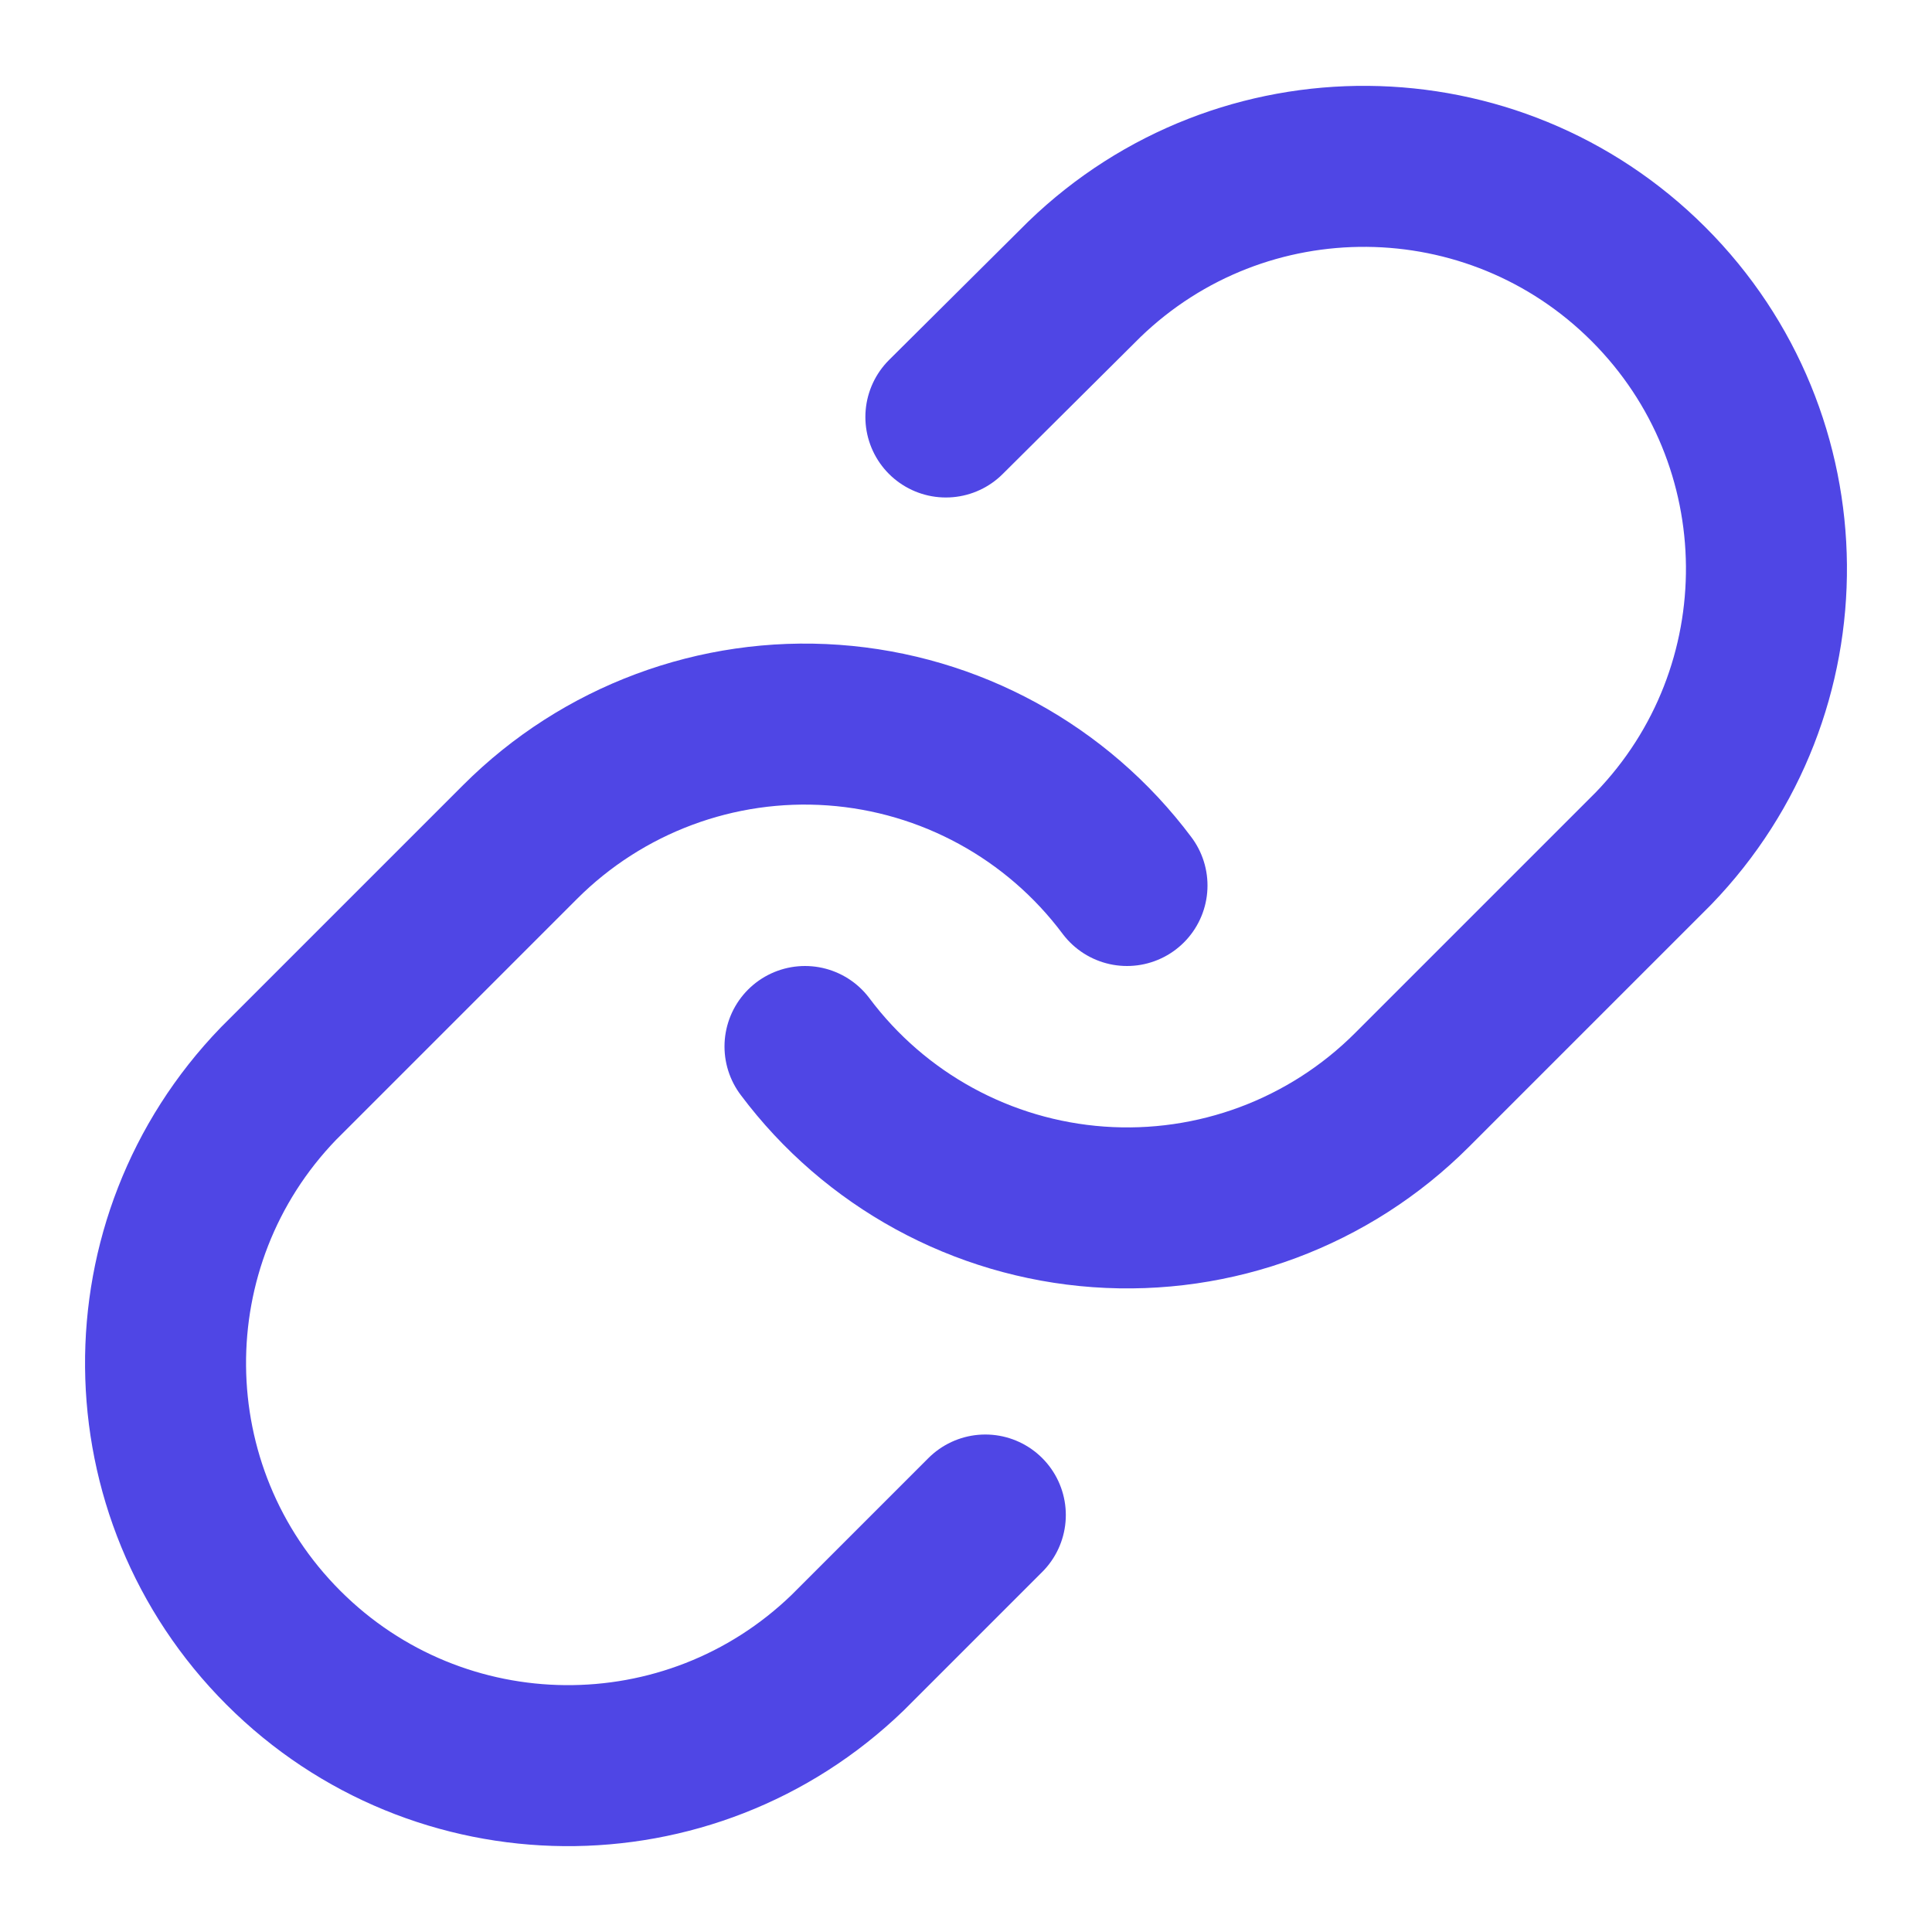
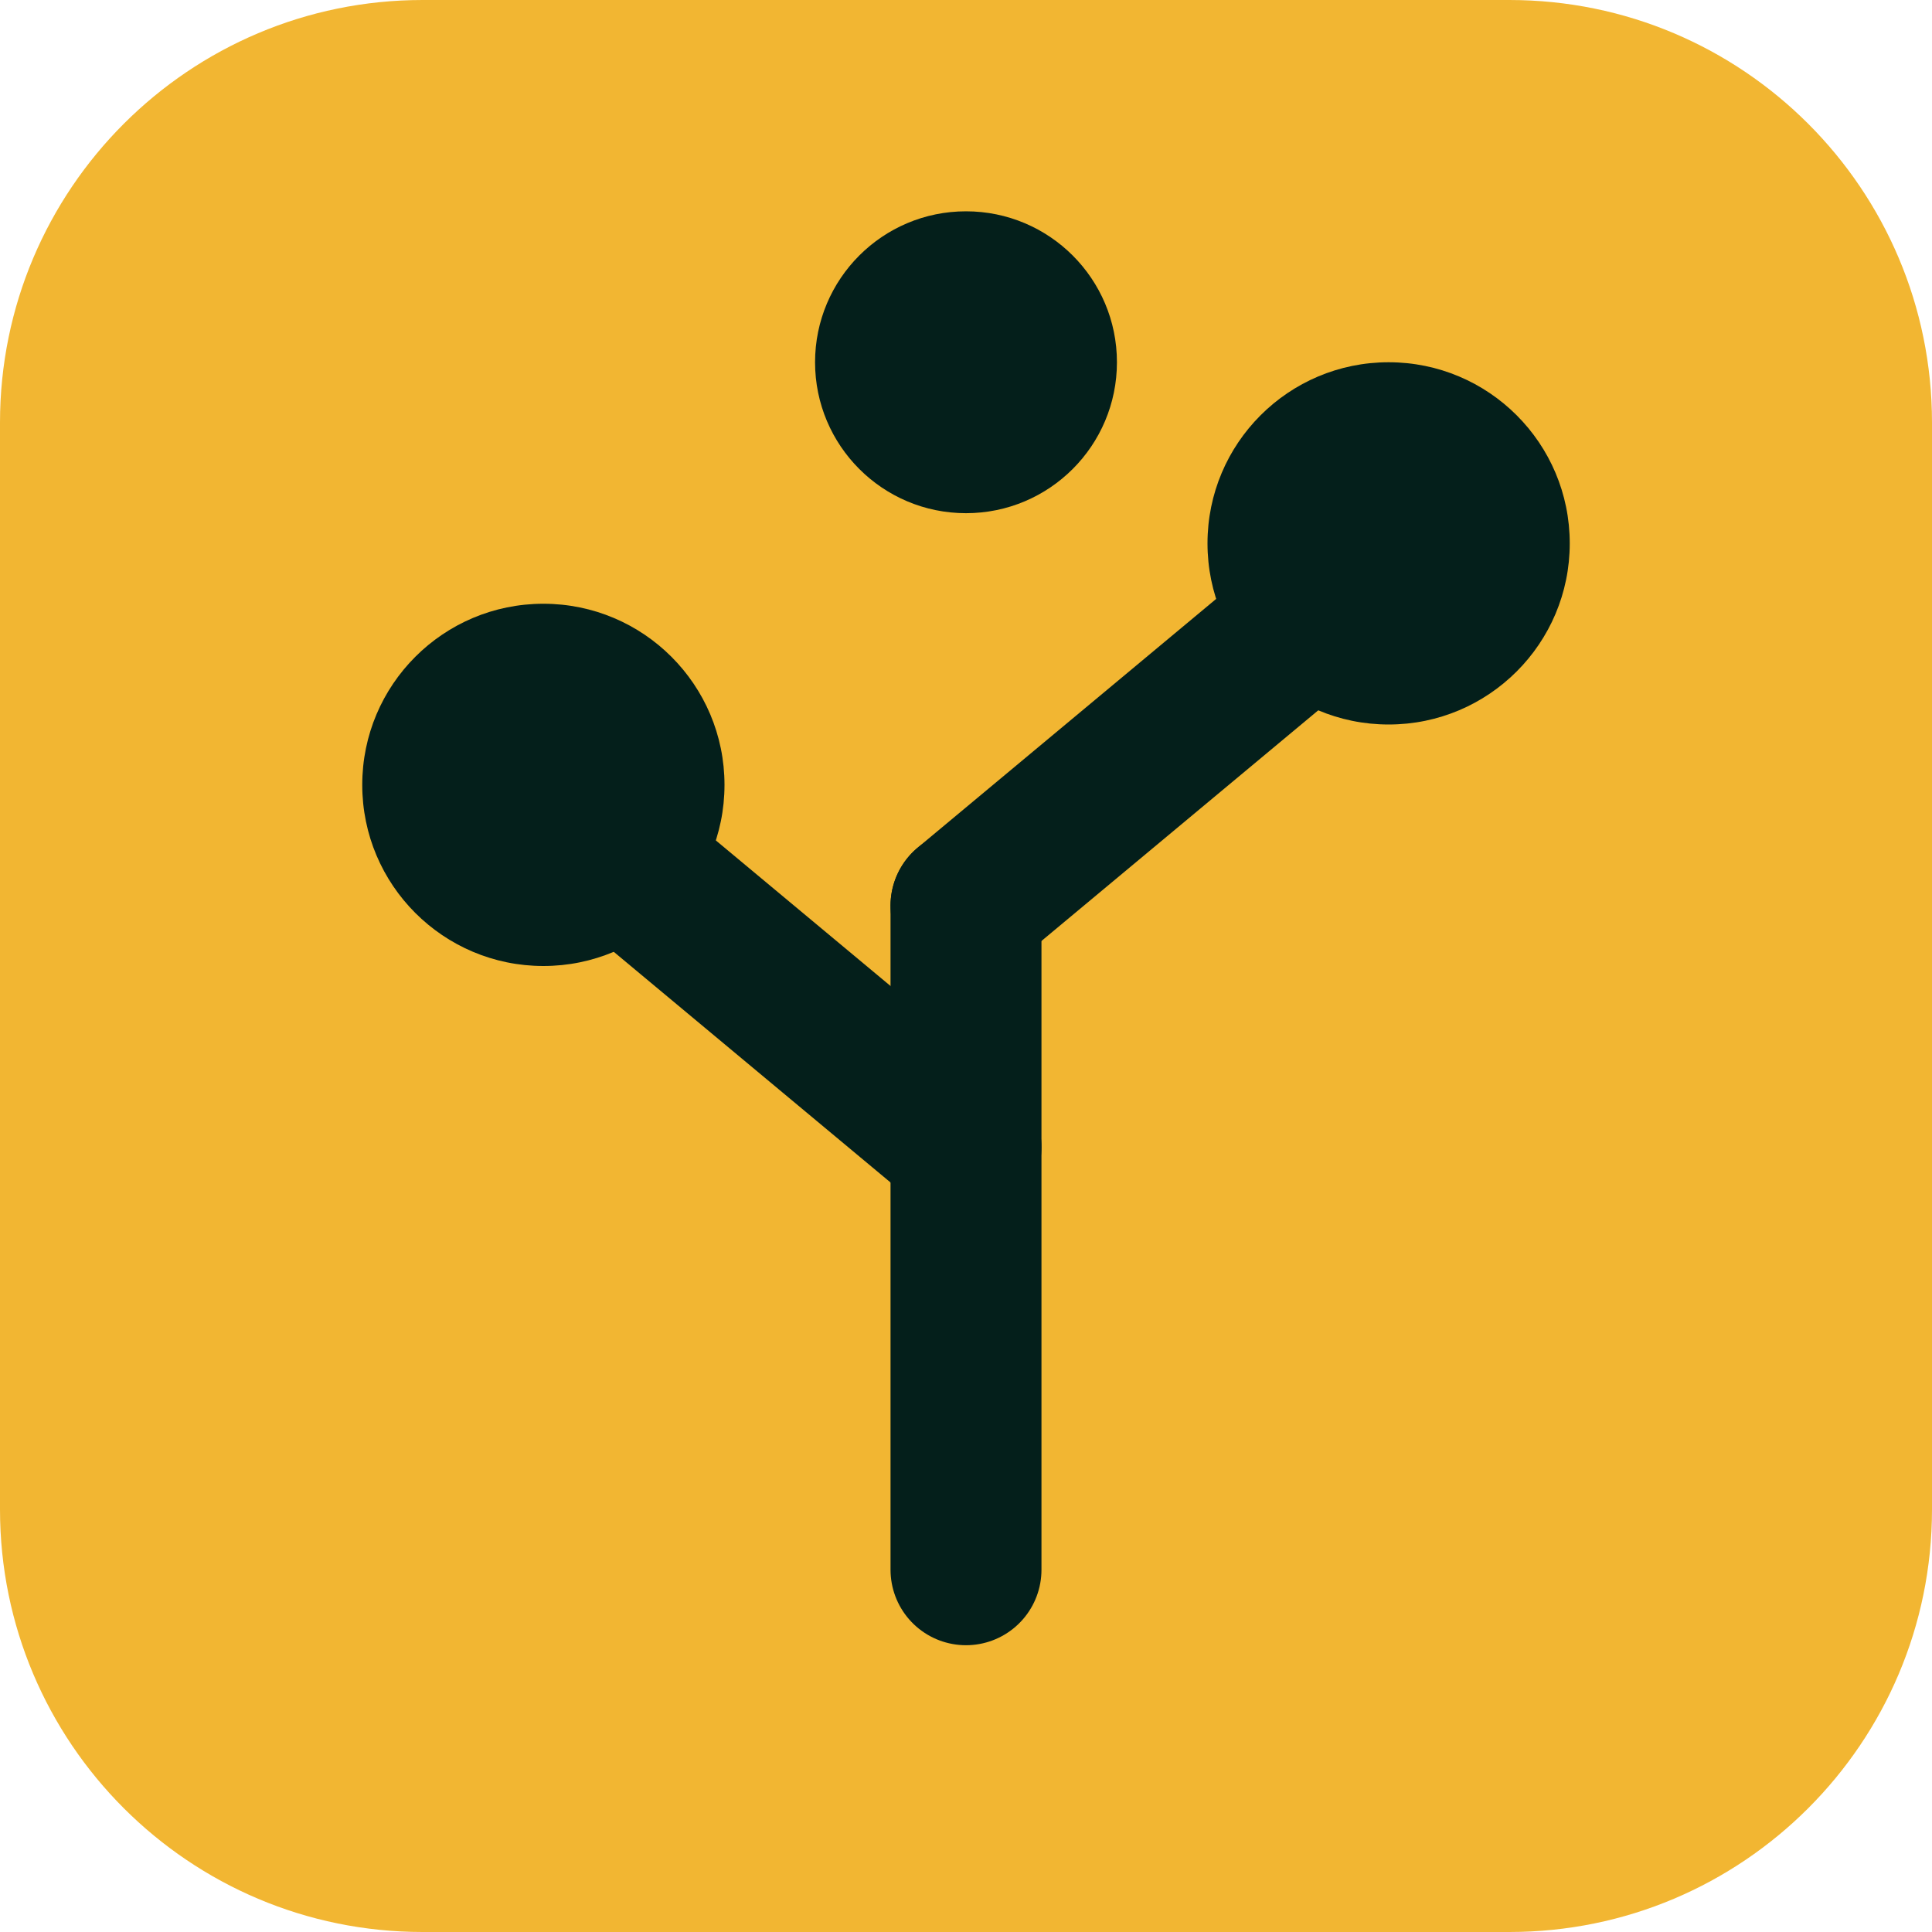
- <svg xmlns="http://www.w3.org/2000/svg" viewBox="0 0 24 24" fill="none" stroke="#4f46e5" stroke-width="2" stroke-linecap="round" stroke-linejoin="round">
-   <path d="M10 13a5 5 0 0 0 7.54.54l3-3a5 5 0 0 0-7.07-7.07l-1.72 1.71" />
-   <path d="M14 11a5 5 0 0 0-7.54-.54l-3 3a5 5 0 0 0 7.07 7.07l1.71-1.71" />
+ <svg xmlns="http://www.w3.org/2000/svg" viewBox="0 0 64 64" fill="none">
+   <rect width="64" height="64" rx="14" fill="#f2b632" />
+   <g stroke="#041f1b" stroke-width="5" stroke-linecap="round" stroke-linejoin="round">
+     <path d="M32 52V30" />
+     <path d="M32 38 20 28" />
+     <path d="M32 30 44 20" />
+   </g>
+   <g fill="#041f1b">
+     <circle cx="18" cy="26" r="6" />
+     <circle cx="46" cy="18" r="6" />
+     <circle cx="32" cy="12" r="5" />
+   </g>
</svg>
